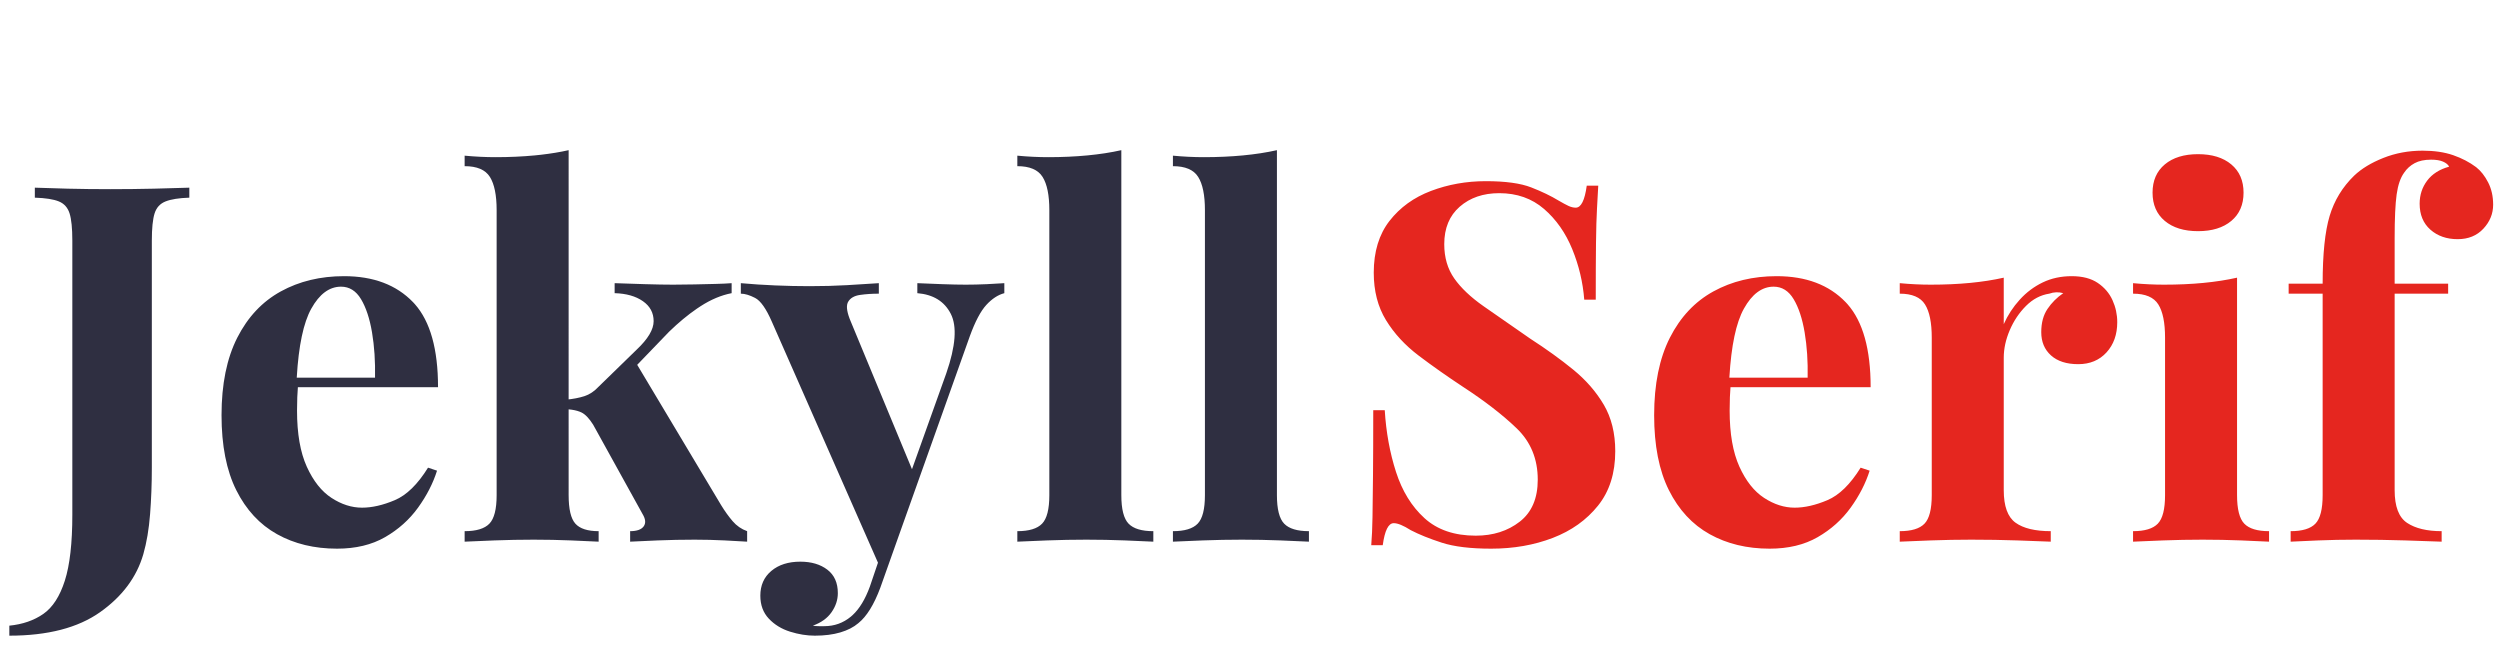
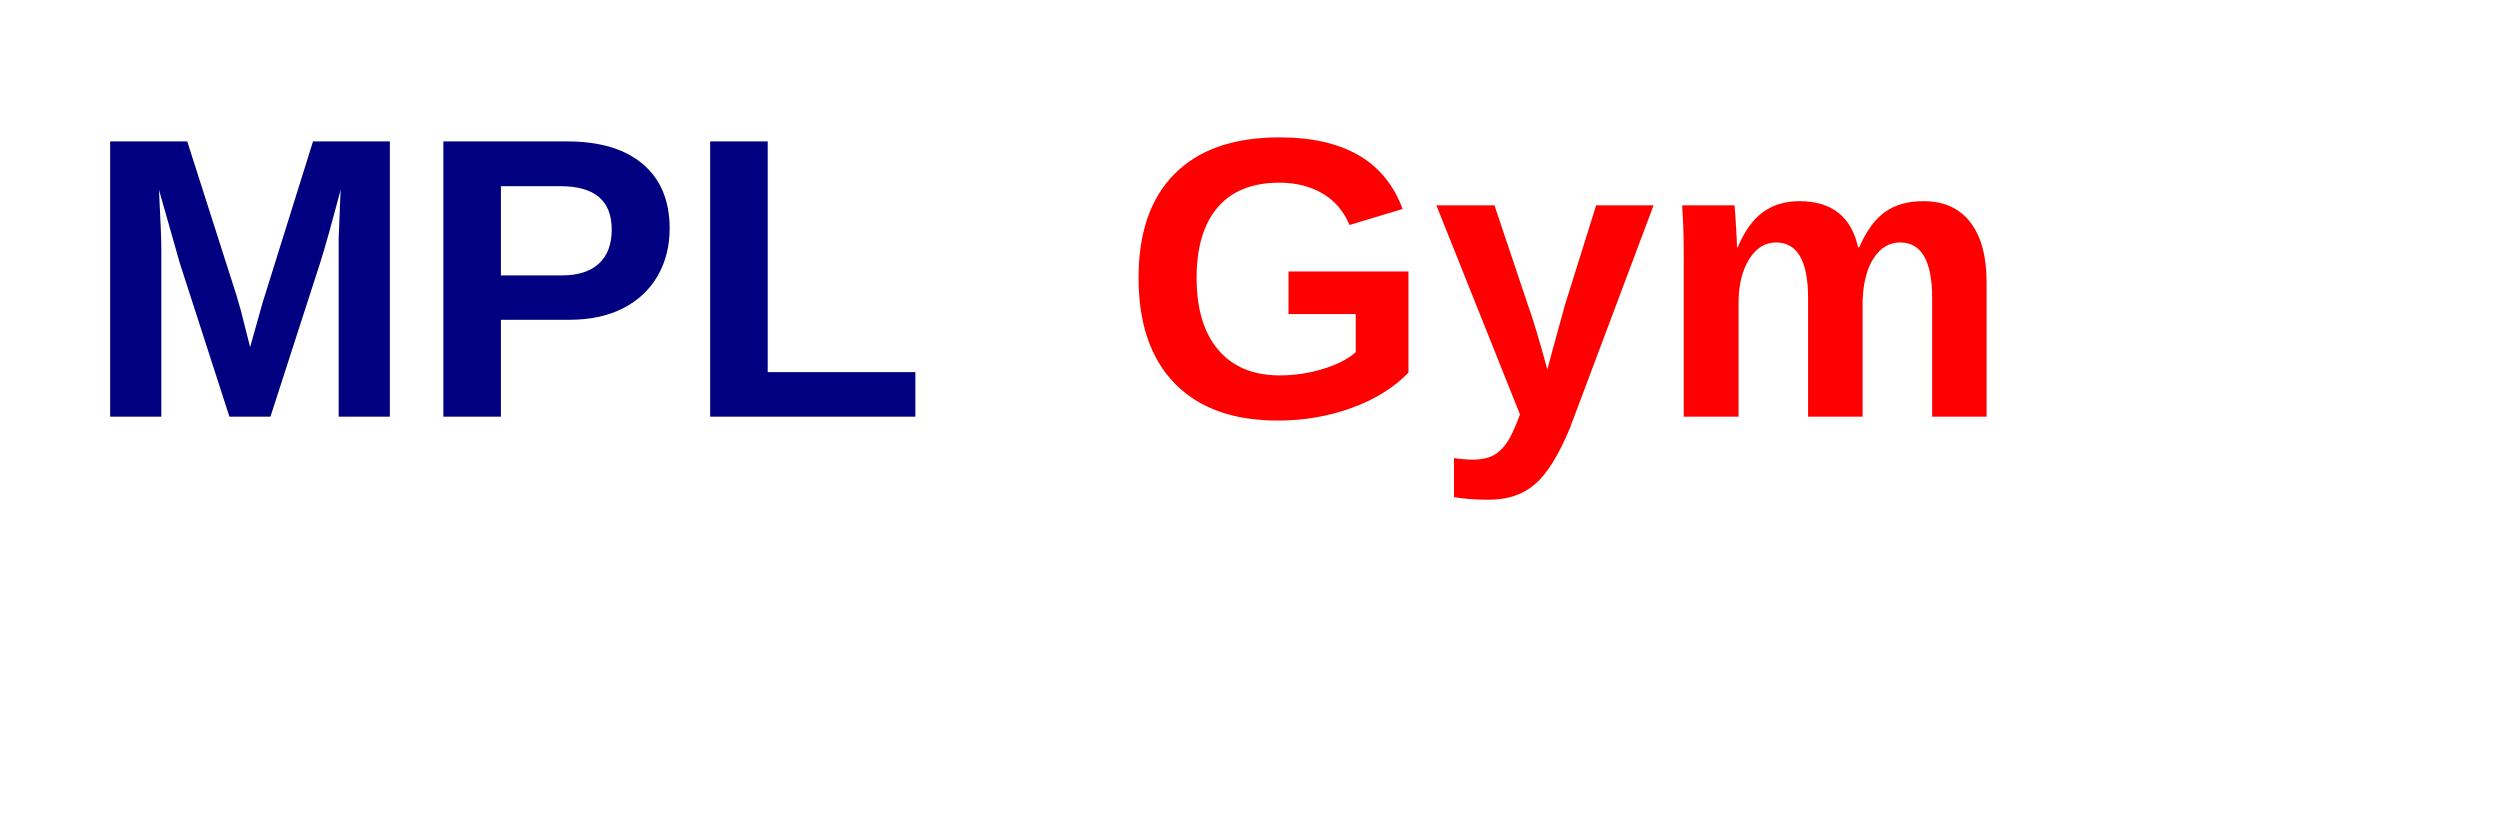
- <svg xmlns="http://www.w3.org/2000/svg" width="240px" height="64px" viewBox="0 0 240 64" version="1.1">
-   <g id="Page-1" stroke="none" stroke-width="1" fill="none" fill-rule="evenodd">
-     <g id="logo" transform="translate(2, 0)" fill-rule="nonzero">
-       <path id="Jekyll" fill="#2f2f41" d="M-1.104,61.024 C2.576,61.024 5.48,60.272 7.608,58.768 C9.736,57.264 11.12,55.408 11.76,53.2 C12.08,52.08 12.296,50.8 12.408,49.36 C12.52,47.92 12.576,46.44 12.576,44.92 L12.576,44.92 L12.576,23.104 C12.576,21.92 12.664,21.048 12.84,20.488 C13.016,19.928 13.368,19.544 13.896,19.336 C14.424,19.128 15.184,19.008 16.176,18.976 L16.176,18.976 L16.176,18.016 C15.28,18.048 14.152,18.08 12.792,18.112 C11.432,18.144 10.032,18.16 8.592,18.16 C7.152,18.16 5.784,18.144 4.488,18.112 C3.192,18.08 2.144,18.048 1.344,18.016 L1.344,18.016 L1.344,18.976 C2.368,19.008 3.136,19.128 3.648,19.336 C4.16,19.544 4.504,19.928 4.68,20.488 C4.856,21.048 4.944,21.92 4.944,23.104 L4.944,23.104 L4.944,49.408 C4.944,52.128 4.704,54.24 4.224,55.744 C3.744,57.248 3.056,58.312 2.16,58.936 C1.264,59.56 0.176,59.936 -1.104,60.064 L-1.104,60.064 L-1.104,61.024 Z M30.355,52.672 C32.147,52.672 33.683,52.304 34.963,51.568 C36.243,50.832 37.299,49.888 38.131,48.736 C38.963,47.584 39.571,46.4 39.955,45.184 L39.955,45.184 L39.091,44.896 C38.099,46.496 37.035,47.536 35.899,48.016 C34.763,48.496 33.715,48.736 32.755,48.736 C31.763,48.736 30.787,48.424 29.827,47.8 C28.867,47.176 28.075,46.176 27.451,44.8 C26.827,43.424 26.515,41.632 26.515,39.424 C26.515,38.976 26.523,38.544 26.539,38.128 C26.555,37.712 26.579,37.312 26.611,36.928 L26.593,37.168 L40.051,37.168 C40.051,33.532 39.309,30.875 37.826,29.197 L37.651,29.008 C36.051,27.344 33.843,26.512 31.027,26.512 C28.755,26.512 26.731,27 24.955,27.976 C23.179,28.952 21.787,30.432 20.779,32.416 C19.771,34.4 19.267,36.88 19.267,39.856 C19.267,42.768 19.739,45.168 20.683,47.056 C21.627,48.944 22.931,50.352 24.595,51.28 C26.259,52.208 28.179,52.672 30.355,52.672 Z M26.49,36.22 C26.669,33.175 27.133,30.979 27.883,29.632 C28.667,28.224 29.619,27.52 30.739,27.52 C31.539,27.52 32.179,27.92 32.659,28.72 C33.139,29.52 33.491,30.584 33.715,31.912 C33.939,33.24 34.035,34.688 34.003,36.256 L34.003,36.256 L26.487,36.256 L26.49,36.22 Z M69.725,52 L69.725,50.992 C69.181,50.8 68.717,50.48 68.333,50.032 C67.949,49.584 67.581,49.072 67.229,48.496 L67.229,48.496 L59.172,35.023 L62.237,31.84 C63.133,30.972 64.016,30.239 64.888,29.64 L65.261,29.392 C66.253,28.752 67.245,28.336 68.237,28.144 L68.237,28.144 L68.237,27.184 C67.853,27.216 67.341,27.24 66.701,27.256 C66.061,27.272 65.381,27.288 64.661,27.304 C63.941,27.32 63.261,27.328 62.621,27.328 C61.885,27.328 60.989,27.312 59.933,27.28 C58.877,27.248 57.901,27.216 57.005,27.184 L57.005,27.184 L57.005,28.144 C58.125,28.176 59.029,28.432 59.717,28.912 C60.405,29.392 60.749,30.032 60.749,30.832 C60.749,31.632 60.205,32.544 59.117,33.568 L59.117,33.568 L55.469,37.12 C55.053,37.568 54.597,37.872 54.101,38.032 C53.605,38.192 53.021,38.304 52.349,38.368 L52.588,38.342 L52.589,14.416 C51.762,14.603 50.869,14.75 49.909,14.859 L49.325,14.92 C48.141,15.032 46.893,15.088 45.581,15.088 C44.621,15.088 43.629,15.04 42.605,14.944 L42.605,14.944 L42.605,15.952 C43.789,15.952 44.597,16.296 45.029,16.984 C45.461,17.672 45.677,18.736 45.677,20.176 L45.677,20.176 L45.677,47.536 C45.677,48.88 45.445,49.792 44.981,50.272 C44.517,50.752 43.725,50.992 42.605,50.992 L42.605,50.992 L42.605,52 C43.245,51.968 44.197,51.928 45.461,51.88 C46.725,51.832 47.981,51.808 49.229,51.808 C50.445,51.808 51.637,51.832 52.805,51.88 C53.973,51.928 54.861,51.968 55.469,52 L55.469,52 L55.469,50.992 C54.413,50.992 53.669,50.752 53.237,50.272 C52.805,49.792 52.589,48.88 52.589,47.536 L52.589,47.536 L52.588,39.298 L52.602,39.298 C53.012,39.336 53.36,39.41 53.648,39.521 L53.813,39.592 C54.181,39.768 54.557,40.16 54.941,40.768 L54.941,40.768 L59.693,49.36 C59.981,49.84 60.013,50.232 59.789,50.536 C59.565,50.84 59.133,50.992 58.493,50.992 L58.493,50.992 L58.493,52 C59.069,51.968 59.949,51.928 61.133,51.88 C62.317,51.832 63.501,51.808 64.685,51.808 C65.645,51.808 66.605,51.832 67.565,51.88 C68.525,51.928 69.245,51.968 69.725,52 L69.725,52 Z M76.224,61.024 C77.152,61.024 77.968,60.92 78.672,60.712 C79.376,60.504 79.952,60.208 80.4,59.824 C81.2,59.184 81.904,58.048 82.512,56.416 L82.512,56.416 L84.336,51.28 L91.104,32.272 C91.616,30.864 92.144,29.864 92.688,29.272 C93.232,28.68 93.808,28.304 94.416,28.144 L94.416,28.144 L94.416,27.184 C94,27.216 93.44,27.248 92.736,27.28 C92.032,27.312 91.36,27.328 90.72,27.328 C90.08,27.328 89.328,27.312 88.464,27.28 C87.6,27.248 86.8,27.216 86.064,27.184 L86.064,27.184 L86.064,28.144 C87.6,28.272 88.672,28.936 89.28,30.136 C89.888,31.336 89.744,33.232 88.848,35.824 L88.848,35.824 L85.55,45.046 L79.68,30.88 C79.325,30.053 79.223,29.451 79.373,29.074 L79.416,28.984 C79.624,28.616 80.008,28.392 80.568,28.312 C81.128,28.232 81.728,28.192 82.368,28.192 L82.368,28.192 L82.368,27.184 C81.408,27.248 80.384,27.312 79.296,27.376 C78.208,27.44 77.008,27.472 75.696,27.472 C74.64,27.472 73.544,27.448 72.408,27.4 C71.272,27.352 70.176,27.28 69.12,27.184 L69.12,27.184 L69.12,28.192 C69.504,28.192 69.96,28.328 70.488,28.6 C71.016,28.872 71.552,29.632 72.096,30.88 L72.096,30.88 L82.285,54.018 L81.504,56.32 C81.061,57.531 80.509,58.442 79.847,59.053 L79.68,59.2 C78.944,59.808 78.096,60.112 77.136,60.112 L77.136,60.112 L76.608,60.112 C76.384,60.112 76.192,60.096 76.032,60.064 C76.832,59.776 77.432,59.344 77.832,58.768 C78.232,58.192 78.432,57.584 78.432,56.944 C78.432,55.952 78.096,55.2 77.424,54.688 C76.752,54.176 75.888,53.92 74.832,53.92 C73.68,53.92 72.752,54.216 72.048,54.808 C71.344,55.4 70.992,56.192 70.992,57.184 C70.992,58.08 71.264,58.816 71.808,59.392 C72.352,59.968 73.032,60.384 73.848,60.64 C74.664,60.896 75.456,61.024 76.224,61.024 Z M108.72,52 L108.72,50.992 C107.6,50.992 106.808,50.752 106.344,50.272 C105.88,49.792 105.648,48.88 105.648,47.536 L105.648,47.536 L105.648,14.416 C104.656,14.64 103.568,14.808 102.384,14.92 C101.2,15.032 99.952,15.088 98.64,15.088 C97.68,15.088 96.688,15.04 95.664,14.944 L95.664,14.944 L95.664,15.952 C96.848,15.952 97.656,16.296 98.088,16.984 C98.52,17.672 98.736,18.736 98.736,20.176 L98.736,20.176 L98.736,47.536 C98.736,48.88 98.504,49.792 98.04,50.272 C97.576,50.752 96.784,50.992 95.664,50.992 L95.664,50.992 L95.664,52 C96.304,51.968 97.256,51.928 98.52,51.88 C99.784,51.832 101.04,51.808 102.288,51.808 C103.536,51.808 104.768,51.832 105.984,51.88 C107.2,51.928 108.112,51.968 108.72,52 L108.72,52 Z M123.657,52 L123.657,50.992 C122.537,50.992 121.745,50.752 121.281,50.272 C120.817,49.792 120.585,48.88 120.585,47.536 L120.585,47.536 L120.585,14.416 C119.593,14.64 118.505,14.808 117.321,14.92 C116.137,15.032 114.889,15.088 113.577,15.088 C112.617,15.088 111.625,15.04 110.601,14.944 L110.601,14.944 L110.601,15.952 C111.785,15.952 112.593,16.296 113.025,16.984 C113.457,17.672 113.673,18.736 113.673,20.176 L113.673,20.176 L113.673,47.536 C113.673,48.88 113.441,49.792 112.977,50.272 C112.513,50.752 111.721,50.992 110.601,50.992 L110.601,50.992 L110.601,52 C111.241,51.968 112.193,51.928 113.457,51.88 C114.721,51.832 115.977,51.808 117.225,51.808 C118.473,51.808 119.705,51.832 120.921,51.88 C122.137,51.928 123.049,51.968 123.657,52 L123.657,52 Z" />
-       <path id="Serif" fill="#E5261F" d="M141.16,52.672 C143.304,52.672 145.272,52.328 147.064,51.64 C148.856,50.952 150.304,49.92 151.408,48.544 C152.512,47.168 153.064,45.424 153.064,43.312 C153.064,41.584 152.696,40.096 151.96,38.848 C151.224,37.6 150.248,36.48 149.032,35.488 C147.816,34.496 146.44,33.504 144.904,32.512 C143.144,31.296 141.648,30.256 140.416,29.392 C139.184,28.528 138.248,27.64 137.608,26.728 C136.968,25.816 136.648,24.72 136.648,23.44 C136.648,21.904 137.144,20.704 138.136,19.84 C139.128,18.976 140.392,18.544 141.928,18.544 C143.624,18.544 145.056,19.048 146.224,20.056 C147.392,21.064 148.296,22.352 148.936,23.92 C149.576,25.488 149.96,27.104 150.088,28.768 L150.088,28.768 L151.192,28.768 C151.192,26.528 151.2,24.72 151.216,23.344 C151.232,21.968 151.264,20.856 151.312,20.008 C151.36,19.16 151.4,18.432 151.432,17.824 L151.432,17.824 L150.328,17.824 C150.136,19.232 149.784,19.936 149.272,19.936 C149.048,19.936 148.816,19.88 148.576,19.768 C148.336,19.656 148.024,19.488 147.64,19.264 C146.904,18.816 146.024,18.392 145,17.992 C143.976,17.592 142.52,17.392 140.632,17.392 C138.776,17.392 137.024,17.704 135.376,18.328 C133.728,18.952 132.4,19.912 131.392,21.208 C130.384,22.504 129.88,24.16 129.88,26.176 C129.88,27.936 130.272,29.456 131.056,30.736 C131.84,32.016 132.888,33.152 134.2,34.144 C135.512,35.136 136.92,36.128 138.424,37.12 C140.536,38.496 142.264,39.832 143.608,41.128 C144.952,42.424 145.624,44.064 145.624,46.048 C145.624,47.84 145.048,49.184 143.896,50.08 C142.744,50.976 141.336,51.424 139.672,51.424 C137.624,51.424 135.984,50.864 134.752,49.744 C133.52,48.624 132.608,47.144 132.016,45.304 C131.424,43.464 131.064,41.488 130.936,39.376 L130.936,39.376 L129.832,39.376 C129.832,41.904 129.824,43.992 129.808,45.64 C129.792,47.288 129.776,48.624 129.76,49.648 C129.744,50.672 129.704,51.568 129.64,52.336 L129.64,52.336 L130.744,52.336 C130.936,50.928 131.288,50.224 131.8,50.224 C132.184,50.224 132.728,50.448 133.432,50.896 C134.232,51.312 135.224,51.712 136.408,52.096 C137.592,52.48 139.176,52.672 141.16,52.672 Z M167.886,52.672 C169.678,52.672 171.214,52.304 172.494,51.568 C173.774,50.832 174.83,49.888 175.662,48.736 C176.494,47.584 177.102,46.4 177.486,45.184 L177.486,45.184 L176.622,44.896 C175.63,46.496 174.566,47.536 173.43,48.016 C172.294,48.496 171.246,48.736 170.286,48.736 C169.294,48.736 168.318,48.424 167.358,47.8 C166.398,47.176 165.606,46.176 164.982,44.8 C164.358,43.424 164.046,41.632 164.046,39.424 C164.046,38.976 164.054,38.544 164.07,38.128 C164.086,37.712 164.11,37.312 164.142,36.928 L164.124,37.168 L177.582,37.168 C177.582,33.532 176.84,30.875 175.357,29.197 L175.182,29.008 C173.582,27.344 171.374,26.512 168.558,26.512 C166.286,26.512 164.262,27 162.486,27.976 C160.71,28.952 159.318,30.432 158.31,32.416 C157.302,34.4 156.798,36.88 156.798,39.856 C156.798,42.768 157.27,45.168 158.214,47.056 C159.158,48.944 160.462,50.352 162.126,51.28 C163.79,52.208 165.71,52.672 167.886,52.672 Z M164.021,36.22 C164.2,33.175 164.664,30.979 165.414,29.632 C166.198,28.224 167.15,27.52 168.27,27.52 C169.07,27.52 169.71,27.92 170.19,28.72 C170.67,29.52 171.022,30.584 171.246,31.912 C171.47,33.24 171.566,34.688 171.534,36.256 L171.534,36.256 L164.018,36.256 L164.021,36.22 Z M194.872,52 L194.872,50.992 C193.368,50.992 192.24,50.72 191.488,50.176 C190.736,49.632 190.36,48.592 190.36,47.056 L190.36,47.056 L190.36,34.336 C190.36,33.472 190.552,32.592 190.936,31.696 C191.32,30.8 191.84,30.024 192.496,29.368 C193.152,28.712 193.896,28.32 194.728,28.192 C195.176,28.032 195.624,28.016 196.072,28.144 C195.464,28.56 194.96,29.064 194.56,29.656 C194.16,30.248 193.96,30.992 193.96,31.888 C193.96,32.816 194.272,33.56 194.896,34.12 C195.52,34.68 196.392,34.96 197.512,34.96 C198.632,34.96 199.536,34.584 200.224,33.832 C200.912,33.08 201.256,32.112 201.256,30.928 C201.256,30.192 201.104,29.488 200.8,28.816 C200.496,28.144 200.024,27.592 199.384,27.16 C198.744,26.728 197.912,26.512 196.888,26.512 C195.864,26.512 194.936,26.712 194.104,27.112 C193.272,27.512 192.536,28.064 191.896,28.768 C191.256,29.472 190.744,30.256 190.36,31.12 L190.36,31.12 L190.36,26.656 C189.368,26.88 188.288,27.048 187.12,27.16 C185.952,27.272 184.696,27.328 183.352,27.328 C182.392,27.328 181.4,27.28 180.376,27.184 L180.376,27.184 L180.376,28.192 C181.56,28.192 182.368,28.536 182.8,29.224 C183.232,29.912 183.448,30.976 183.448,32.416 L183.448,32.416 L183.448,47.536 C183.448,48.88 183.216,49.792 182.752,50.272 C182.288,50.752 181.496,50.992 180.376,50.992 L180.376,50.992 L180.376,52 C181.048,51.968 182.04,51.928 183.352,51.88 C184.664,51.832 185.96,51.808 187.24,51.808 C188.776,51.808 190.248,51.832 191.656,51.88 C193.064,51.928 194.136,51.968 194.872,52 L194.872,52 Z M209.013,22.192 C210.357,22.192 211.421,21.864 212.205,21.208 C212.989,20.552 213.381,19.648 213.381,18.496 C213.381,17.344 212.989,16.44 212.205,15.784 C211.421,15.128 210.357,14.8 209.013,14.8 C207.669,14.8 206.605,15.128 205.821,15.784 C205.037,16.44 204.645,17.344 204.645,18.496 C204.645,19.648 205.037,20.552 205.821,21.208 C206.605,21.864 207.669,22.192 209.013,22.192 Z M215.829,52 L215.829,50.992 C214.709,50.992 213.917,50.752 213.453,50.272 C212.989,49.792 212.757,48.88 212.757,47.536 L212.757,47.536 L212.757,26.656 C211.765,26.88 210.685,27.048 209.517,27.16 C208.349,27.272 207.093,27.328 205.749,27.328 C204.789,27.328 203.797,27.28 202.773,27.184 L202.773,27.184 L202.773,28.192 C203.957,28.192 204.765,28.536 205.197,29.224 C205.629,29.912 205.845,30.976 205.845,32.416 L205.845,32.416 L205.845,47.536 C205.845,48.88 205.613,49.792 205.149,50.272 C204.685,50.752 203.893,50.992 202.773,50.992 L202.773,50.992 L202.773,52 C203.413,51.968 204.373,51.928 205.653,51.88 C206.933,51.832 208.197,51.808 209.445,51.808 C210.693,51.808 211.925,51.832 213.141,51.88 C214.357,51.928 215.253,51.968 215.829,52 L215.829,52 Z M232.398,52 L232.398,50.992 C230.99,50.992 229.886,50.728 229.086,50.2 C228.286,49.672 227.886,48.624 227.886,47.056 L227.886,47.056 L227.886,28.192 L233.022,28.192 L233.022,27.232 L227.886,27.232 L227.886,22.864 C227.886,20.976 227.95,19.576 228.078,18.664 C228.206,17.752 228.446,17.056 228.798,16.576 C229.054,16.192 229.39,15.888 229.806,15.664 C230.222,15.44 230.75,15.328 231.39,15.328 C231.87,15.328 232.254,15.392 232.542,15.52 C232.83,15.648 233.022,15.808 233.118,16 C232.19,16.256 231.486,16.704 231.006,17.344 C230.526,17.984 230.286,18.72 230.286,19.552 C230.286,20.608 230.63,21.44 231.318,22.048 C232.006,22.656 232.878,22.96 233.934,22.96 C234.958,22.96 235.782,22.624 236.406,21.952 C237.03,21.28 237.342,20.512 237.342,19.648 C237.342,18.848 237.182,18.136 236.862,17.512 C236.542,16.888 236.158,16.4 235.71,16.048 C235.07,15.568 234.334,15.184 233.502,14.896 C232.67,14.608 231.694,14.464 230.574,14.464 C229.23,14.464 227.974,14.696 226.806,15.16 C225.638,15.624 224.702,16.192 223.998,16.864 C222.878,17.952 222.094,19.24 221.646,20.728 C221.198,22.216 220.974,24.384 220.974,27.232 L220.974,27.232 L217.71,27.232 L217.71,28.192 L220.974,28.192 L220.974,47.536 C220.974,48.88 220.742,49.792 220.278,50.272 C219.814,50.752 219.022,50.992 217.902,50.992 L217.902,50.992 L217.902,52 C218.51,51.968 219.398,51.928 220.566,51.88 C221.734,51.832 222.926,51.808 224.142,51.808 C225.806,51.808 227.39,51.832 228.894,51.88 C230.398,51.928 231.566,51.968 232.398,52 L232.398,52 Z" />
-     </g>
-   </g>
+ <svg xmlns="http://www.w3.org/2000/svg" width="300" height="100" viewBox="0 0 300 100">
+   <text x="10" y="50" font-size="48" font-family="Arial" font-weight="bold">
+     <tspan fill="navy">MPL</tspan>
+     <tspan fill="red" dx="10">Gym</tspan>
+   </text>
</svg>
